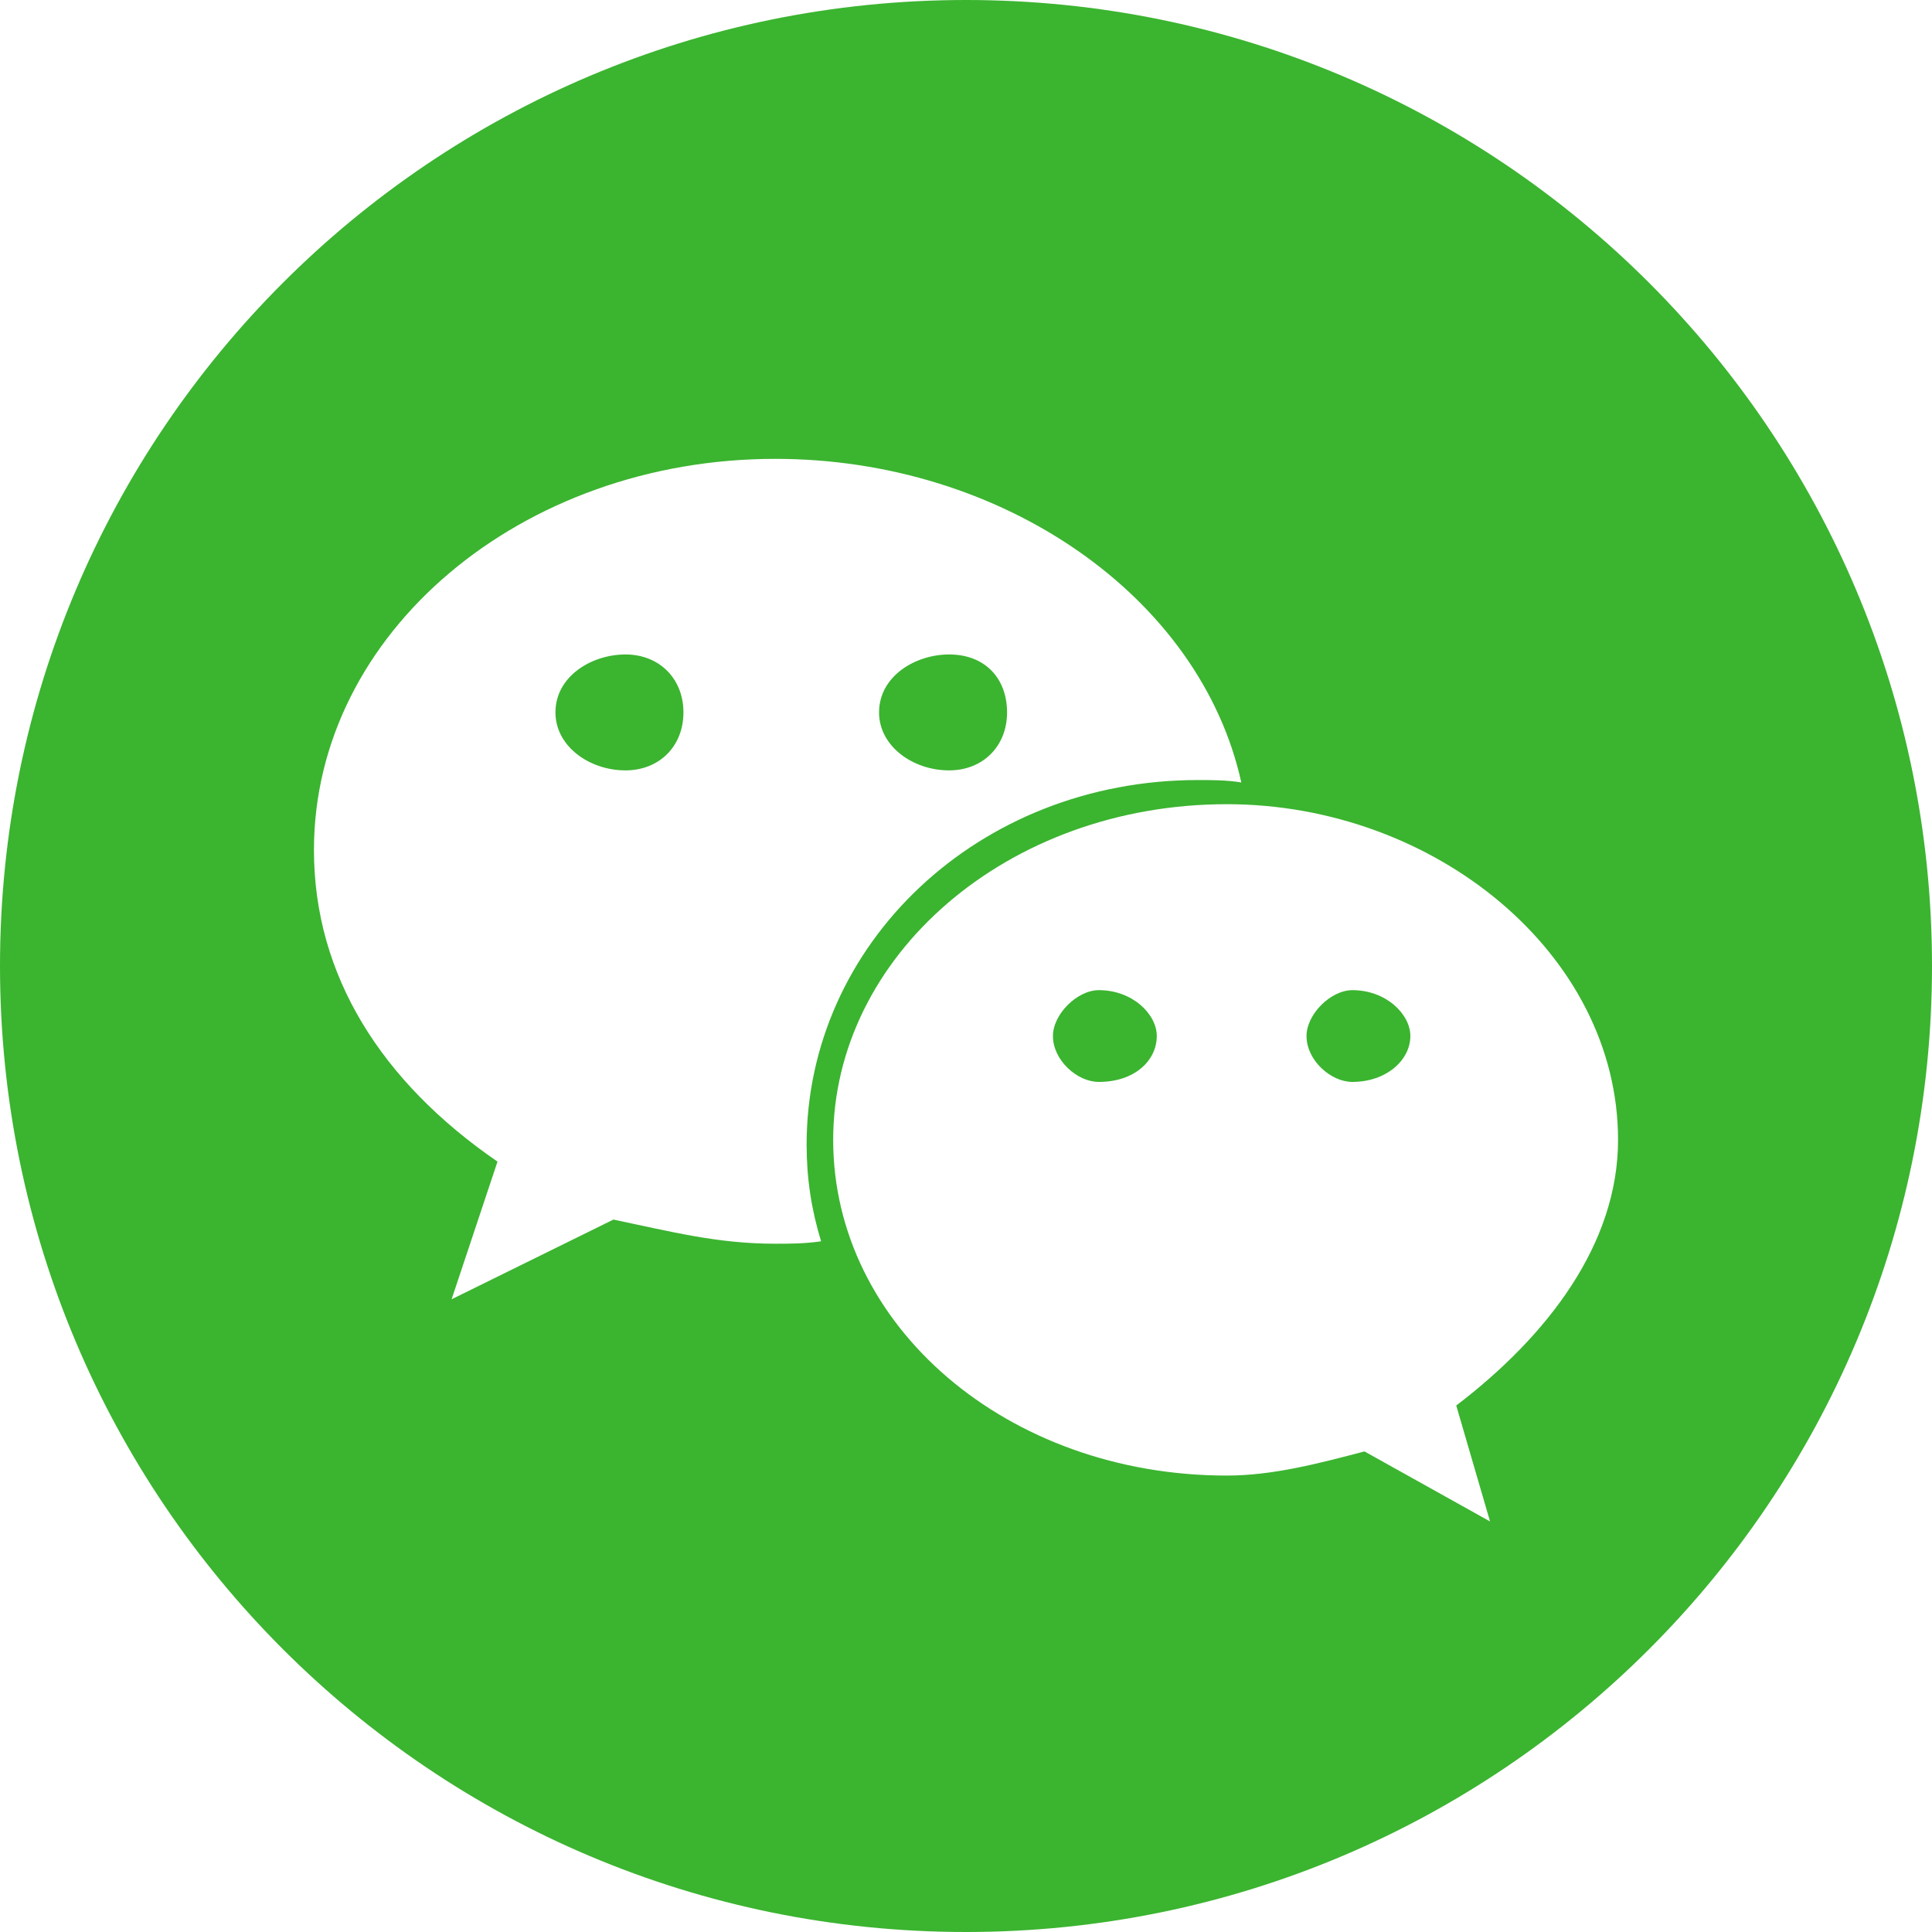
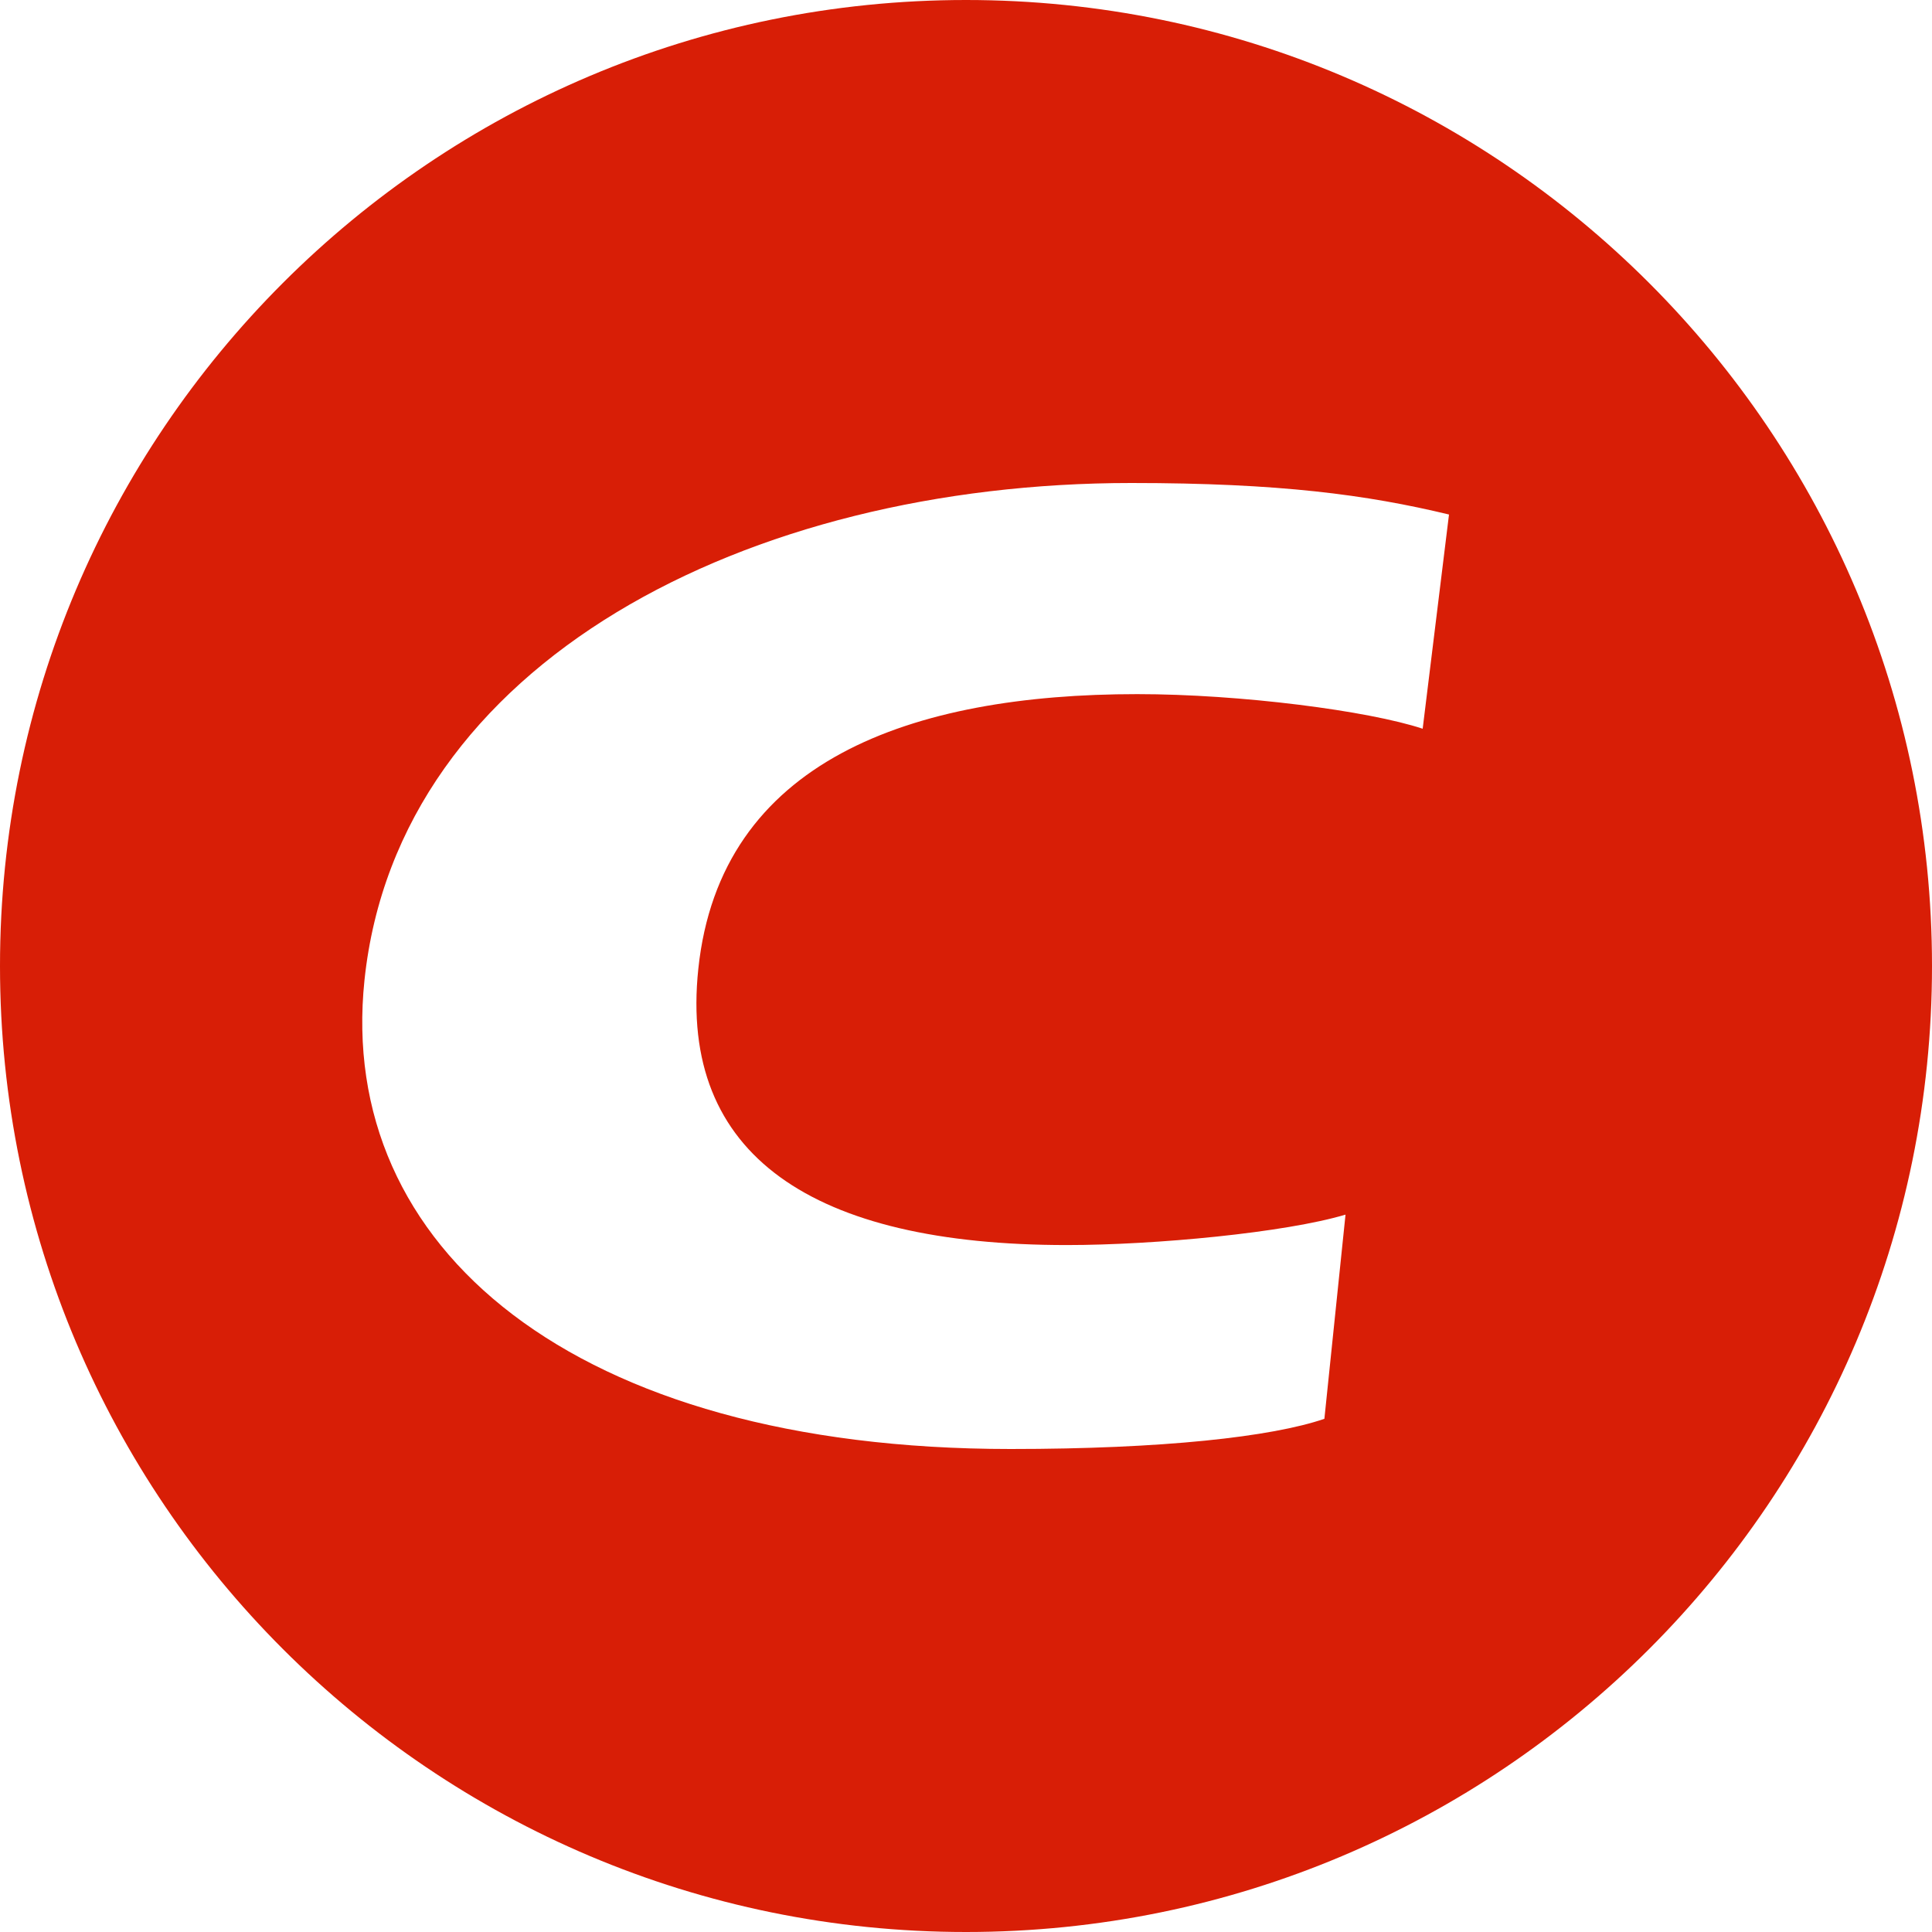
- <svg xmlns="http://www.w3.org/2000/svg" t="1599463932802" class="icon" viewBox="0 0 1024 1024" version="1.1" p-id="10377" width="28" height="28">
-   <path d="M503.04 408.32c17.92 0 30.72-12.8 30.72-30.72 0-17.92-11.52-30.72-30.72-30.72-17.92 0-37.12 11.52-37.12 30.72C465.92 395.52 483.84 408.32 503.04 408.32z" fill="#3BB430" p-id="10378" />
-   <path d="M582.4 524.8c-11.52 0-24.32 12.8-24.32 24.32 0 12.8 12.8 24.32 24.32 24.32 19.2 0 30.72-11.52 30.72-24.32C613.12 537.6 600.32 524.8 582.4 524.8z" fill="#3BB430" p-id="10379" />
-   <path d="M512 0C229.12 0 0 229.12 0 512c0 282.88 229.12 512 512 512s512-229.12 512-512C1024 229.12 794.88 0 512 0zM410.88 659.2c-30.72 0-55.04-6.4-85.76-12.8l-85.76 42.24 24.32-72.96c-61.44-42.24-97.28-98.56-97.28-165.12C166.4 335.36 276.48 243.2 410.88 243.2c120.32 0 225.28 72.96 247.04 171.52-7.68-1.28-15.36-1.28-23.04-1.28-116.48 0-207.36 87.04-207.36 193.28 0 17.92 2.56 34.56 7.68 51.2C426.24 659.2 418.56 659.2 410.88 659.2zM771.84 744.96l17.92 61.44-66.56-37.12c-24.32 6.4-48.64 12.8-72.96 12.8-116.48 0-208.64-79.36-208.64-177.92 0-97.28 92.16-177.92 208.64-177.92 110.08 0 207.36 79.36 207.36 177.92C857.6 659.2 820.48 707.84 771.84 744.96z" fill="#3BB430" p-id="10380" />
-   <path d="M716.8 524.8c-11.52 0-24.32 12.8-24.32 24.32 0 12.8 12.8 24.32 24.32 24.32 17.92 0 30.72-11.52 30.72-24.32C747.52 537.6 734.72 524.8 716.8 524.8z" fill="#3BB430" p-id="10381" />
-   <path d="M331.52 346.88c-17.92 0-37.12 11.52-37.12 30.72 0 17.92 17.92 30.72 37.12 30.72 17.92 0 30.72-12.8 30.72-30.72C362.24 359.68 349.44 346.88 331.52 346.88z" fill="#3BB430" p-id="10382" />
+ <svg xmlns="http://www.w3.org/2000/svg" t="1599703448445" class="icon" viewBox="0 0 1024 1024" version="1.1" p-id="3902" width="28" height="28">
+   <path d="M512 0c282.784 0 512 229.216 512 512s-229.216 512-512 512S0 794.784 0 512 229.216 0 512 0z m189.952 752l11.2-108.224c-31.904 9.536-100.928 16.128-147.712 16.128-134.464 0-205.728-47.296-195.328-146.304 11.584-110.688 113.152-145.696 232.64-145.696 54.784 0 122.432 8.8 151.296 18.336L768 272.704C724.544 262.24 678.272 256 599.584 256c-203.2 0-388.704 94.88-406.4 263.488C178.336 660.96 303.584 768 535.616 768c80.672 0 138.464-6.432 166.336-16z" p-id="3903" fill="#d81e06" />
</svg>
